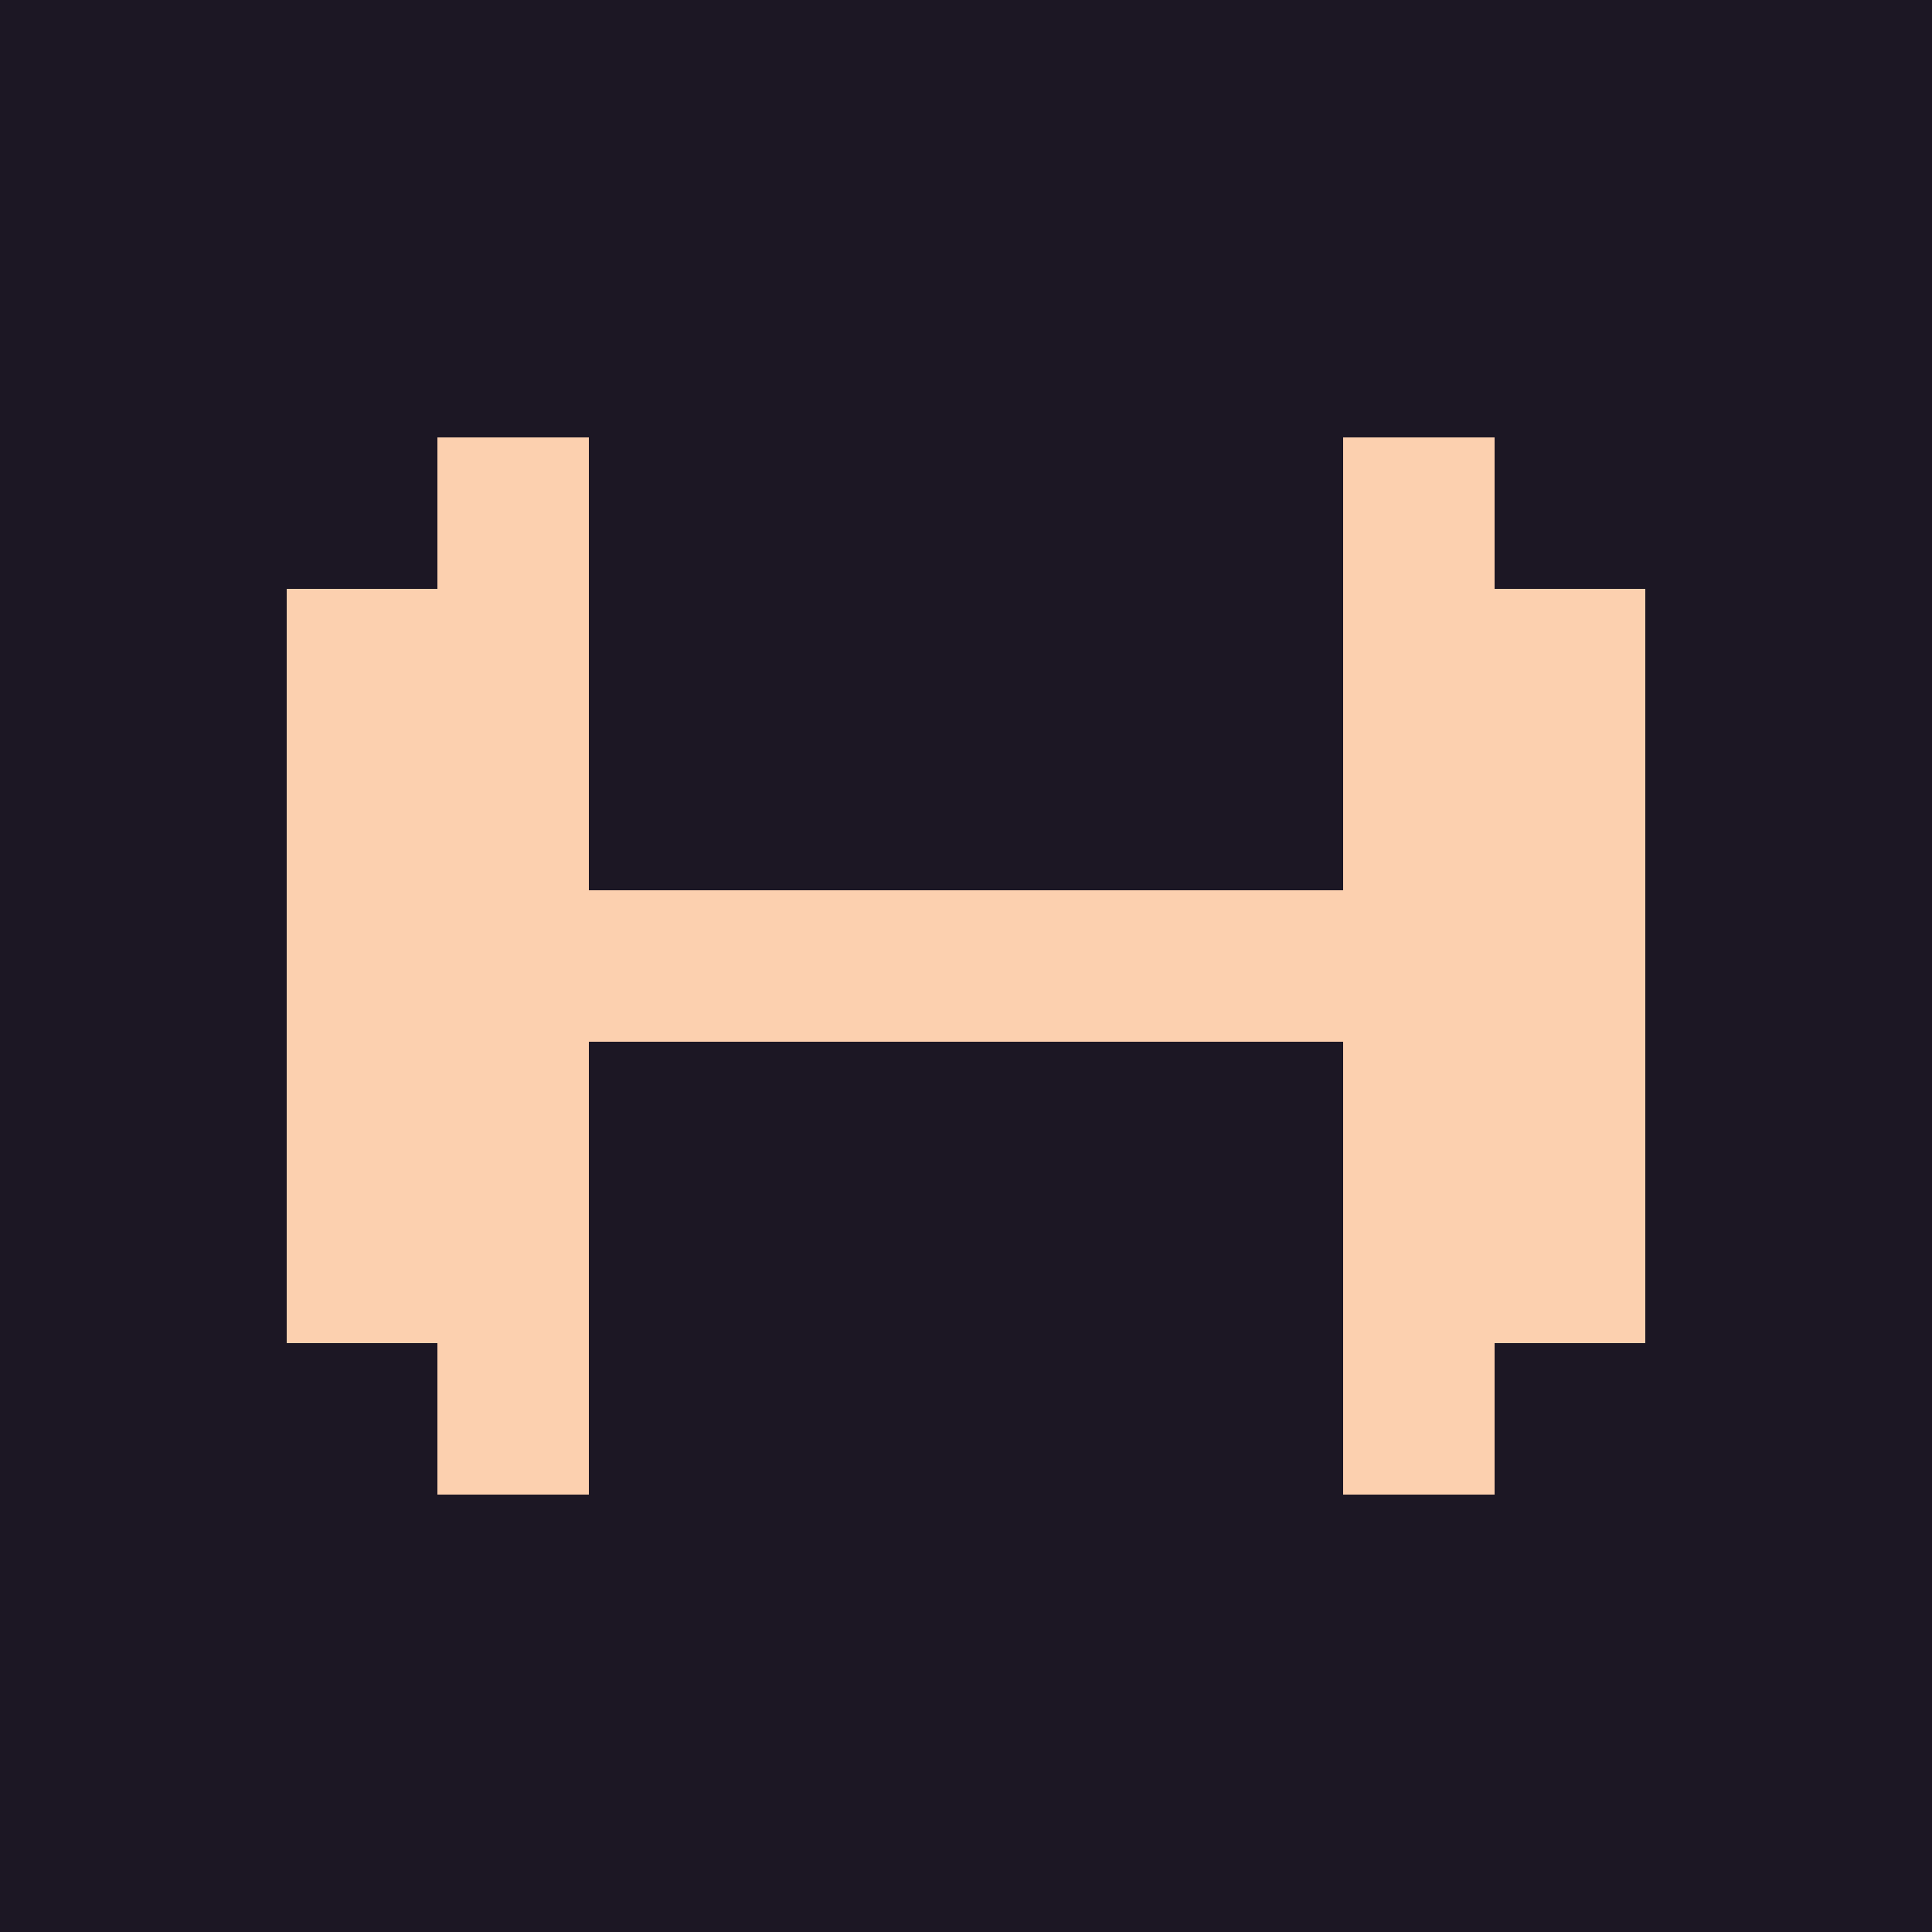
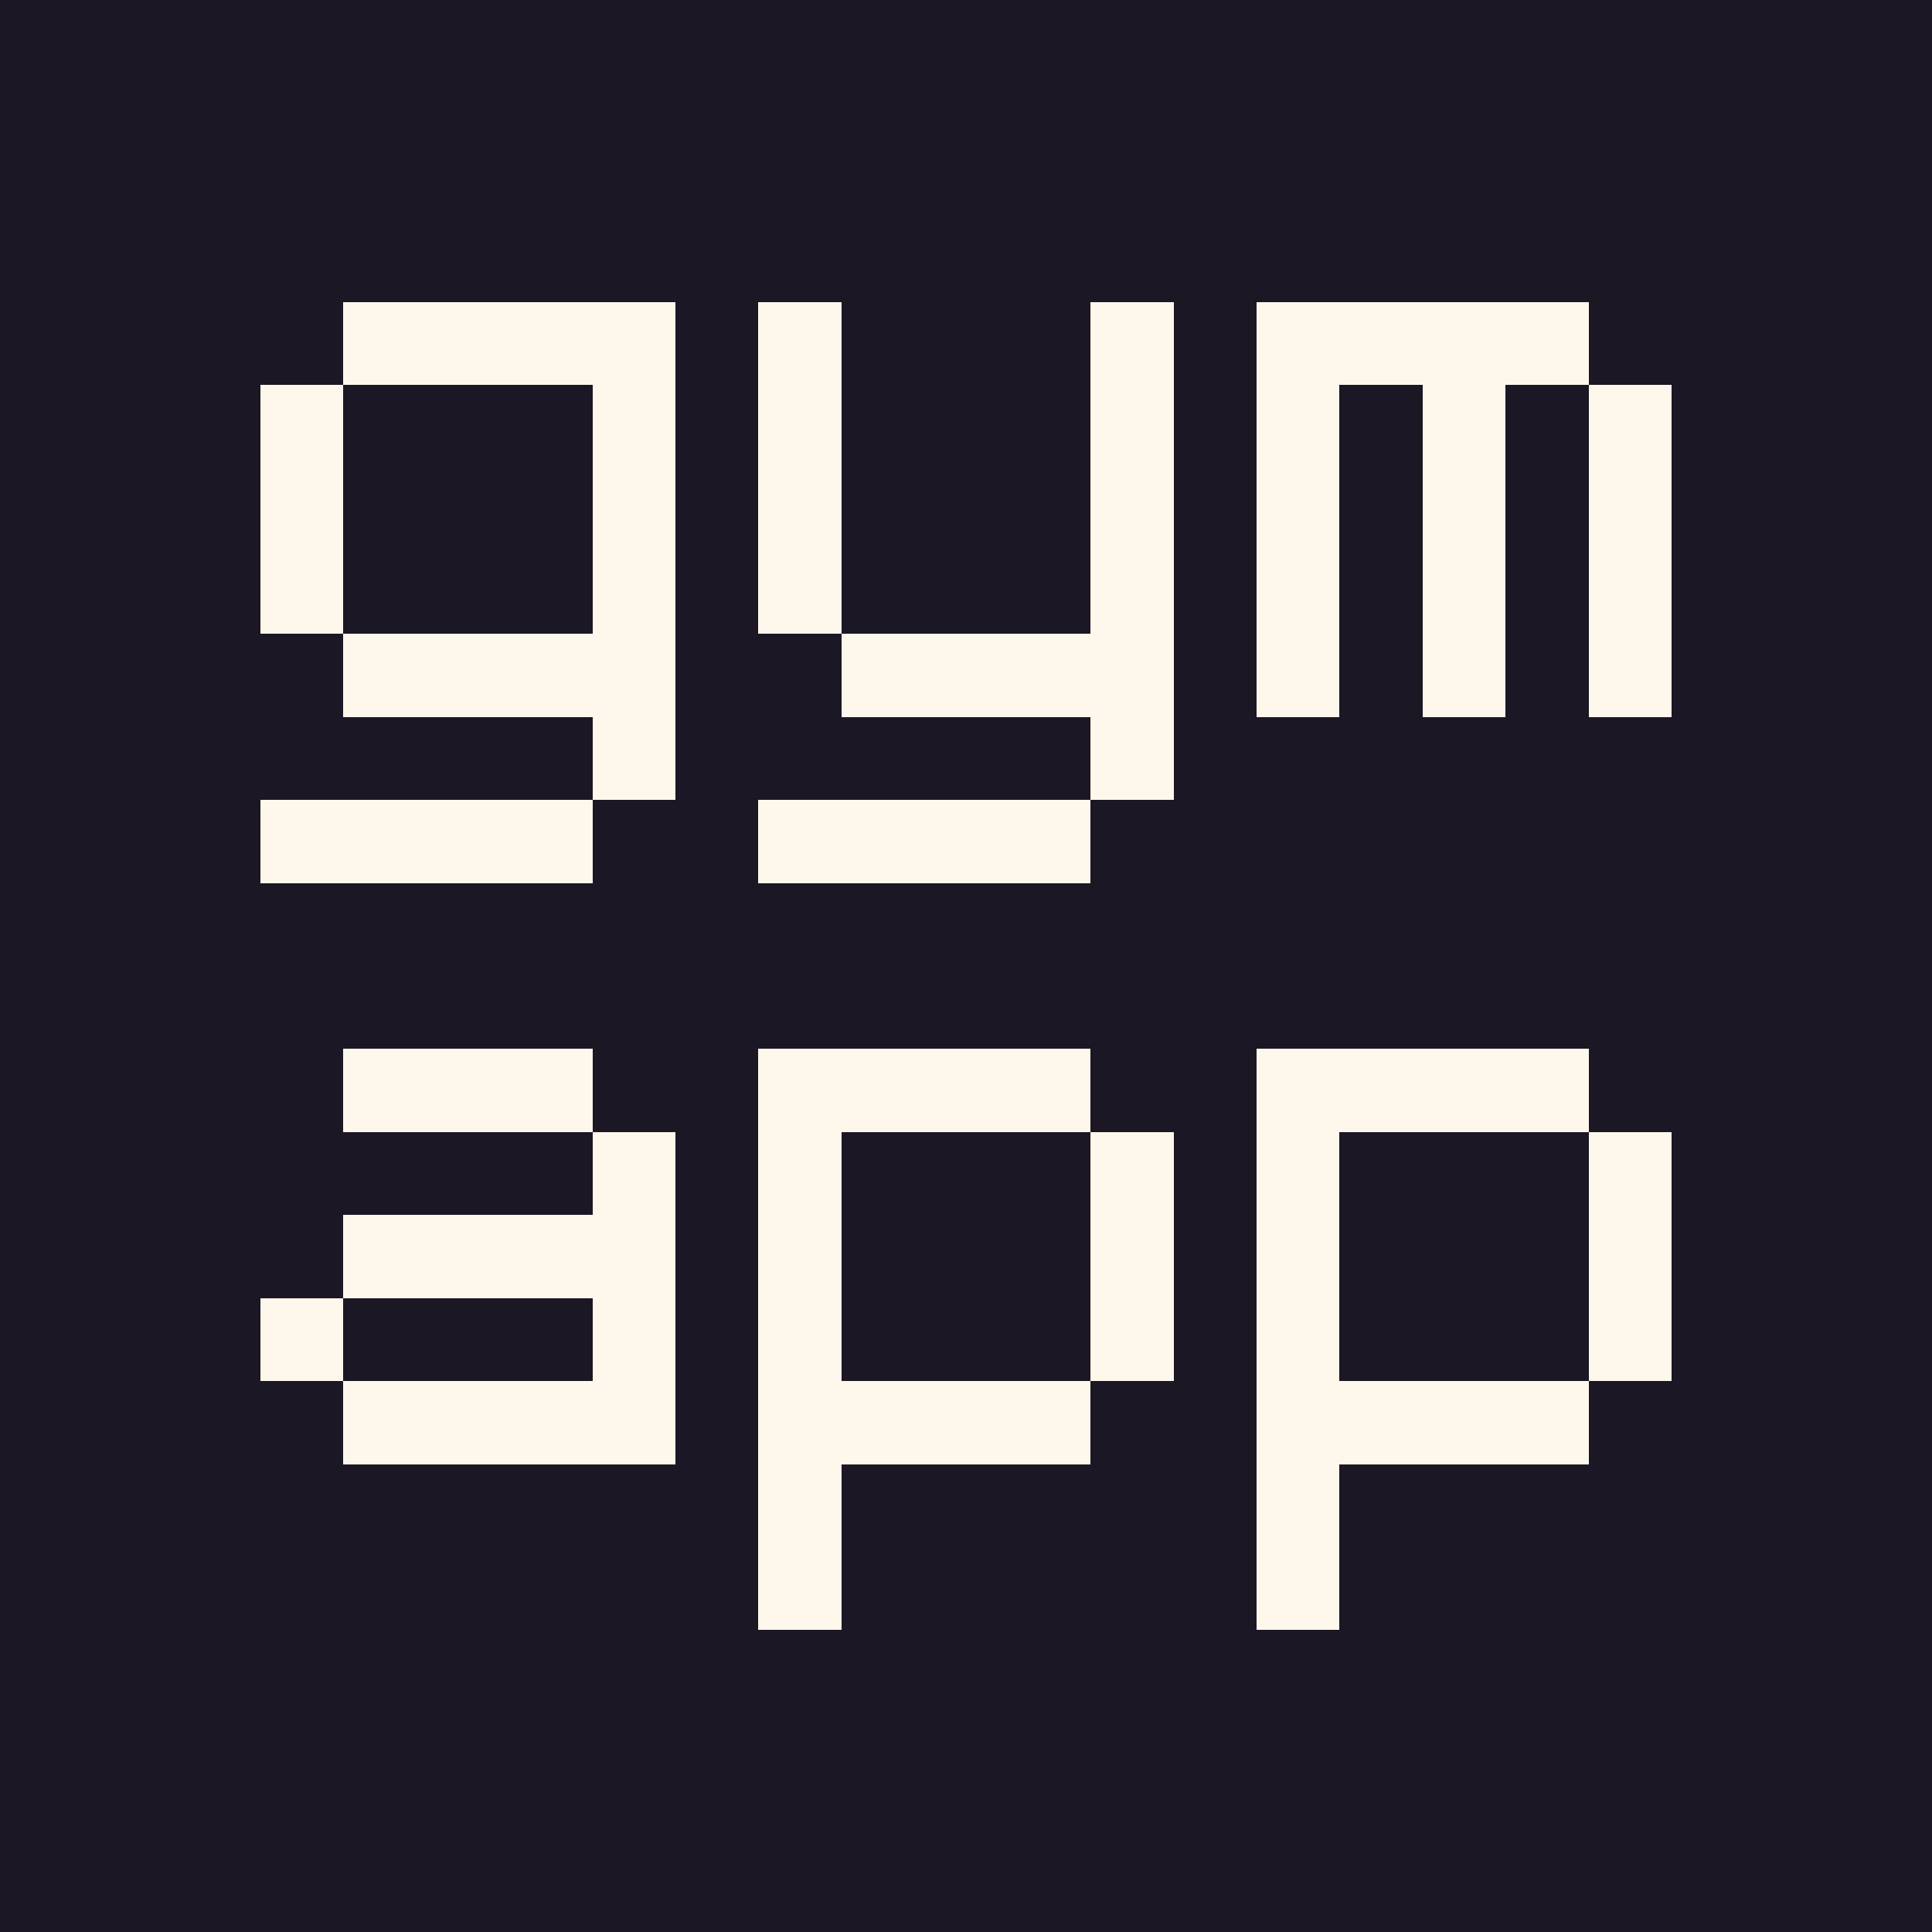
<svg xmlns="http://www.w3.org/2000/svg" viewBox="0 0 512 512" shape-rendering="crispEdges">
-   <rect width="512" height="512" rx="0" fill="#1c1724" />
-   <g fill="#fcd0af">
-     <rect x="116" y="116" width="40" height="40" />
-     <rect x="356" y="116" width="40" height="40" />
-     <rect x="76" y="156" width="80" height="40" />
-     <rect x="356" y="156" width="80" height="40" />
-     <rect x="76" y="196" width="80" height="40" />
-     <rect x="356" y="196" width="80" height="40" />
-     <rect x="76" y="236" width="360" height="40" />
-     <rect x="76" y="276" width="80" height="40" />
-     <rect x="356" y="276" width="80" height="40" />
-     <rect x="76" y="316" width="80" height="40" />
-     <rect x="356" y="316" width="80" height="40" />
-     <rect x="116" y="356" width="40" height="40" />
-     <rect x="356" y="356" width="40" height="40" />
+   <rect width="512" height="512" fill="#1c1724" />
+   <g fill="#fef8ec">
+     <rect x="91" y="80" width="22" height="22" />
+     <rect x="113" y="80" width="22" height="22" />
+     <rect x="135" y="80" width="22" height="22" />
+     <rect x="157" y="80" width="22" height="22" />
+     <rect x="201" y="80" width="22" height="22" />
+     <rect x="289" y="80" width="22" height="22" />
+     <rect x="333" y="80" width="22" height="22" />
+     <rect x="355" y="80" width="22" height="22" />
+     <rect x="377" y="80" width="22" height="22" />
+     <rect x="399" y="80" width="22" height="22" />
+     <rect x="69" y="102" width="22" height="22" />
+     <rect x="157" y="102" width="22" height="22" />
+     <rect x="201" y="102" width="22" height="22" />
+     <rect x="289" y="102" width="22" height="22" />
+     <rect x="333" y="102" width="22" height="22" />
+     <rect x="377" y="102" width="22" height="22" />
+     <rect x="421" y="102" width="22" height="22" />
+     <rect x="69" y="124" width="22" height="22" />
+     <rect x="157" y="124" width="22" height="22" />
+     <rect x="201" y="124" width="22" height="22" />
+     <rect x="289" y="124" width="22" height="22" />
+     <rect x="333" y="124" width="22" height="22" />
+     <rect x="377" y="124" width="22" height="22" />
+     <rect x="421" y="124" width="22" height="22" />
+     <rect x="69" y="146" width="22" height="22" />
+     <rect x="157" y="146" width="22" height="22" />
+     <rect x="201" y="146" width="22" height="22" />
+     <rect x="289" y="146" width="22" height="22" />
+     <rect x="333" y="146" width="22" height="22" />
+     <rect x="377" y="146" width="22" height="22" />
+     <rect x="421" y="146" width="22" height="22" />
+     <rect x="91" y="168" width="22" height="22" />
+     <rect x="113" y="168" width="22" height="22" />
+     <rect x="135" y="168" width="22" height="22" />
+     <rect x="157" y="168" width="22" height="22" />
+     <rect x="223" y="168" width="22" height="22" />
+     <rect x="245" y="168" width="22" height="22" />
+     <rect x="267" y="168" width="22" height="22" />
+     <rect x="289" y="168" width="22" height="22" />
+     <rect x="333" y="168" width="22" height="22" />
+     <rect x="377" y="168" width="22" height="22" />
+     <rect x="421" y="168" width="22" height="22" />
+     <rect x="157" y="190" width="22" height="22" />
+     <rect x="289" y="190" width="22" height="22" />
+     <rect x="69" y="212" width="22" height="22" />
+     <rect x="91" y="212" width="22" height="22" />
+     <rect x="113" y="212" width="22" height="22" />
+     <rect x="135" y="212" width="22" height="22" />
+     <rect x="201" y="212" width="22" height="22" />
+     <rect x="223" y="212" width="22" height="22" />
+     <rect x="245" y="212" width="22" height="22" />
+     <rect x="267" y="212" width="22" height="22" />
+     <rect x="91" y="278" width="22" height="22" />
+     <rect x="113" y="278" width="22" height="22" />
+     <rect x="135" y="278" width="22" height="22" />
+     <rect x="201" y="278" width="22" height="22" />
+     <rect x="223" y="278" width="22" height="22" />
+     <rect x="245" y="278" width="22" height="22" />
+     <rect x="267" y="278" width="22" height="22" />
+     <rect x="333" y="278" width="22" height="22" />
+     <rect x="355" y="278" width="22" height="22" />
+     <rect x="377" y="278" width="22" height="22" />
+     <rect x="399" y="278" width="22" height="22" />
+     <rect x="157" y="300" width="22" height="22" />
+     <rect x="201" y="300" width="22" height="22" />
+     <rect x="289" y="300" width="22" height="22" />
+     <rect x="333" y="300" width="22" height="22" />
+     <rect x="421" y="300" width="22" height="22" />
+     <rect x="91" y="322" width="22" height="22" />
+     <rect x="113" y="322" width="22" height="22" />
+     <rect x="135" y="322" width="22" height="22" />
+     <rect x="157" y="322" width="22" height="22" />
+     <rect x="201" y="322" width="22" height="22" />
+     <rect x="289" y="322" width="22" height="22" />
+     <rect x="333" y="322" width="22" height="22" />
+     <rect x="421" y="322" width="22" height="22" />
+     <rect x="69" y="344" width="22" height="22" />
+     <rect x="157" y="344" width="22" height="22" />
+     <rect x="201" y="344" width="22" height="22" />
+     <rect x="289" y="344" width="22" height="22" />
+     <rect x="333" y="344" width="22" height="22" />
+     <rect x="421" y="344" width="22" height="22" />
+     <rect x="91" y="366" width="22" height="22" />
+     <rect x="113" y="366" width="22" height="22" />
+     <rect x="135" y="366" width="22" height="22" />
+     <rect x="157" y="366" width="22" height="22" />
+     <rect x="201" y="366" width="22" height="22" />
+     <rect x="223" y="366" width="22" height="22" />
+     <rect x="245" y="366" width="22" height="22" />
+     <rect x="267" y="366" width="22" height="22" />
+     <rect x="333" y="366" width="22" height="22" />
+     <rect x="355" y="366" width="22" height="22" />
+     <rect x="377" y="366" width="22" height="22" />
+     <rect x="399" y="366" width="22" height="22" />
+     <rect x="201" y="388" width="22" height="22" />
+     <rect x="333" y="388" width="22" height="22" />
+     <rect x="201" y="410" width="22" height="22" />
+     <rect x="333" y="410" width="22" height="22" />
  </g>
</svg>
